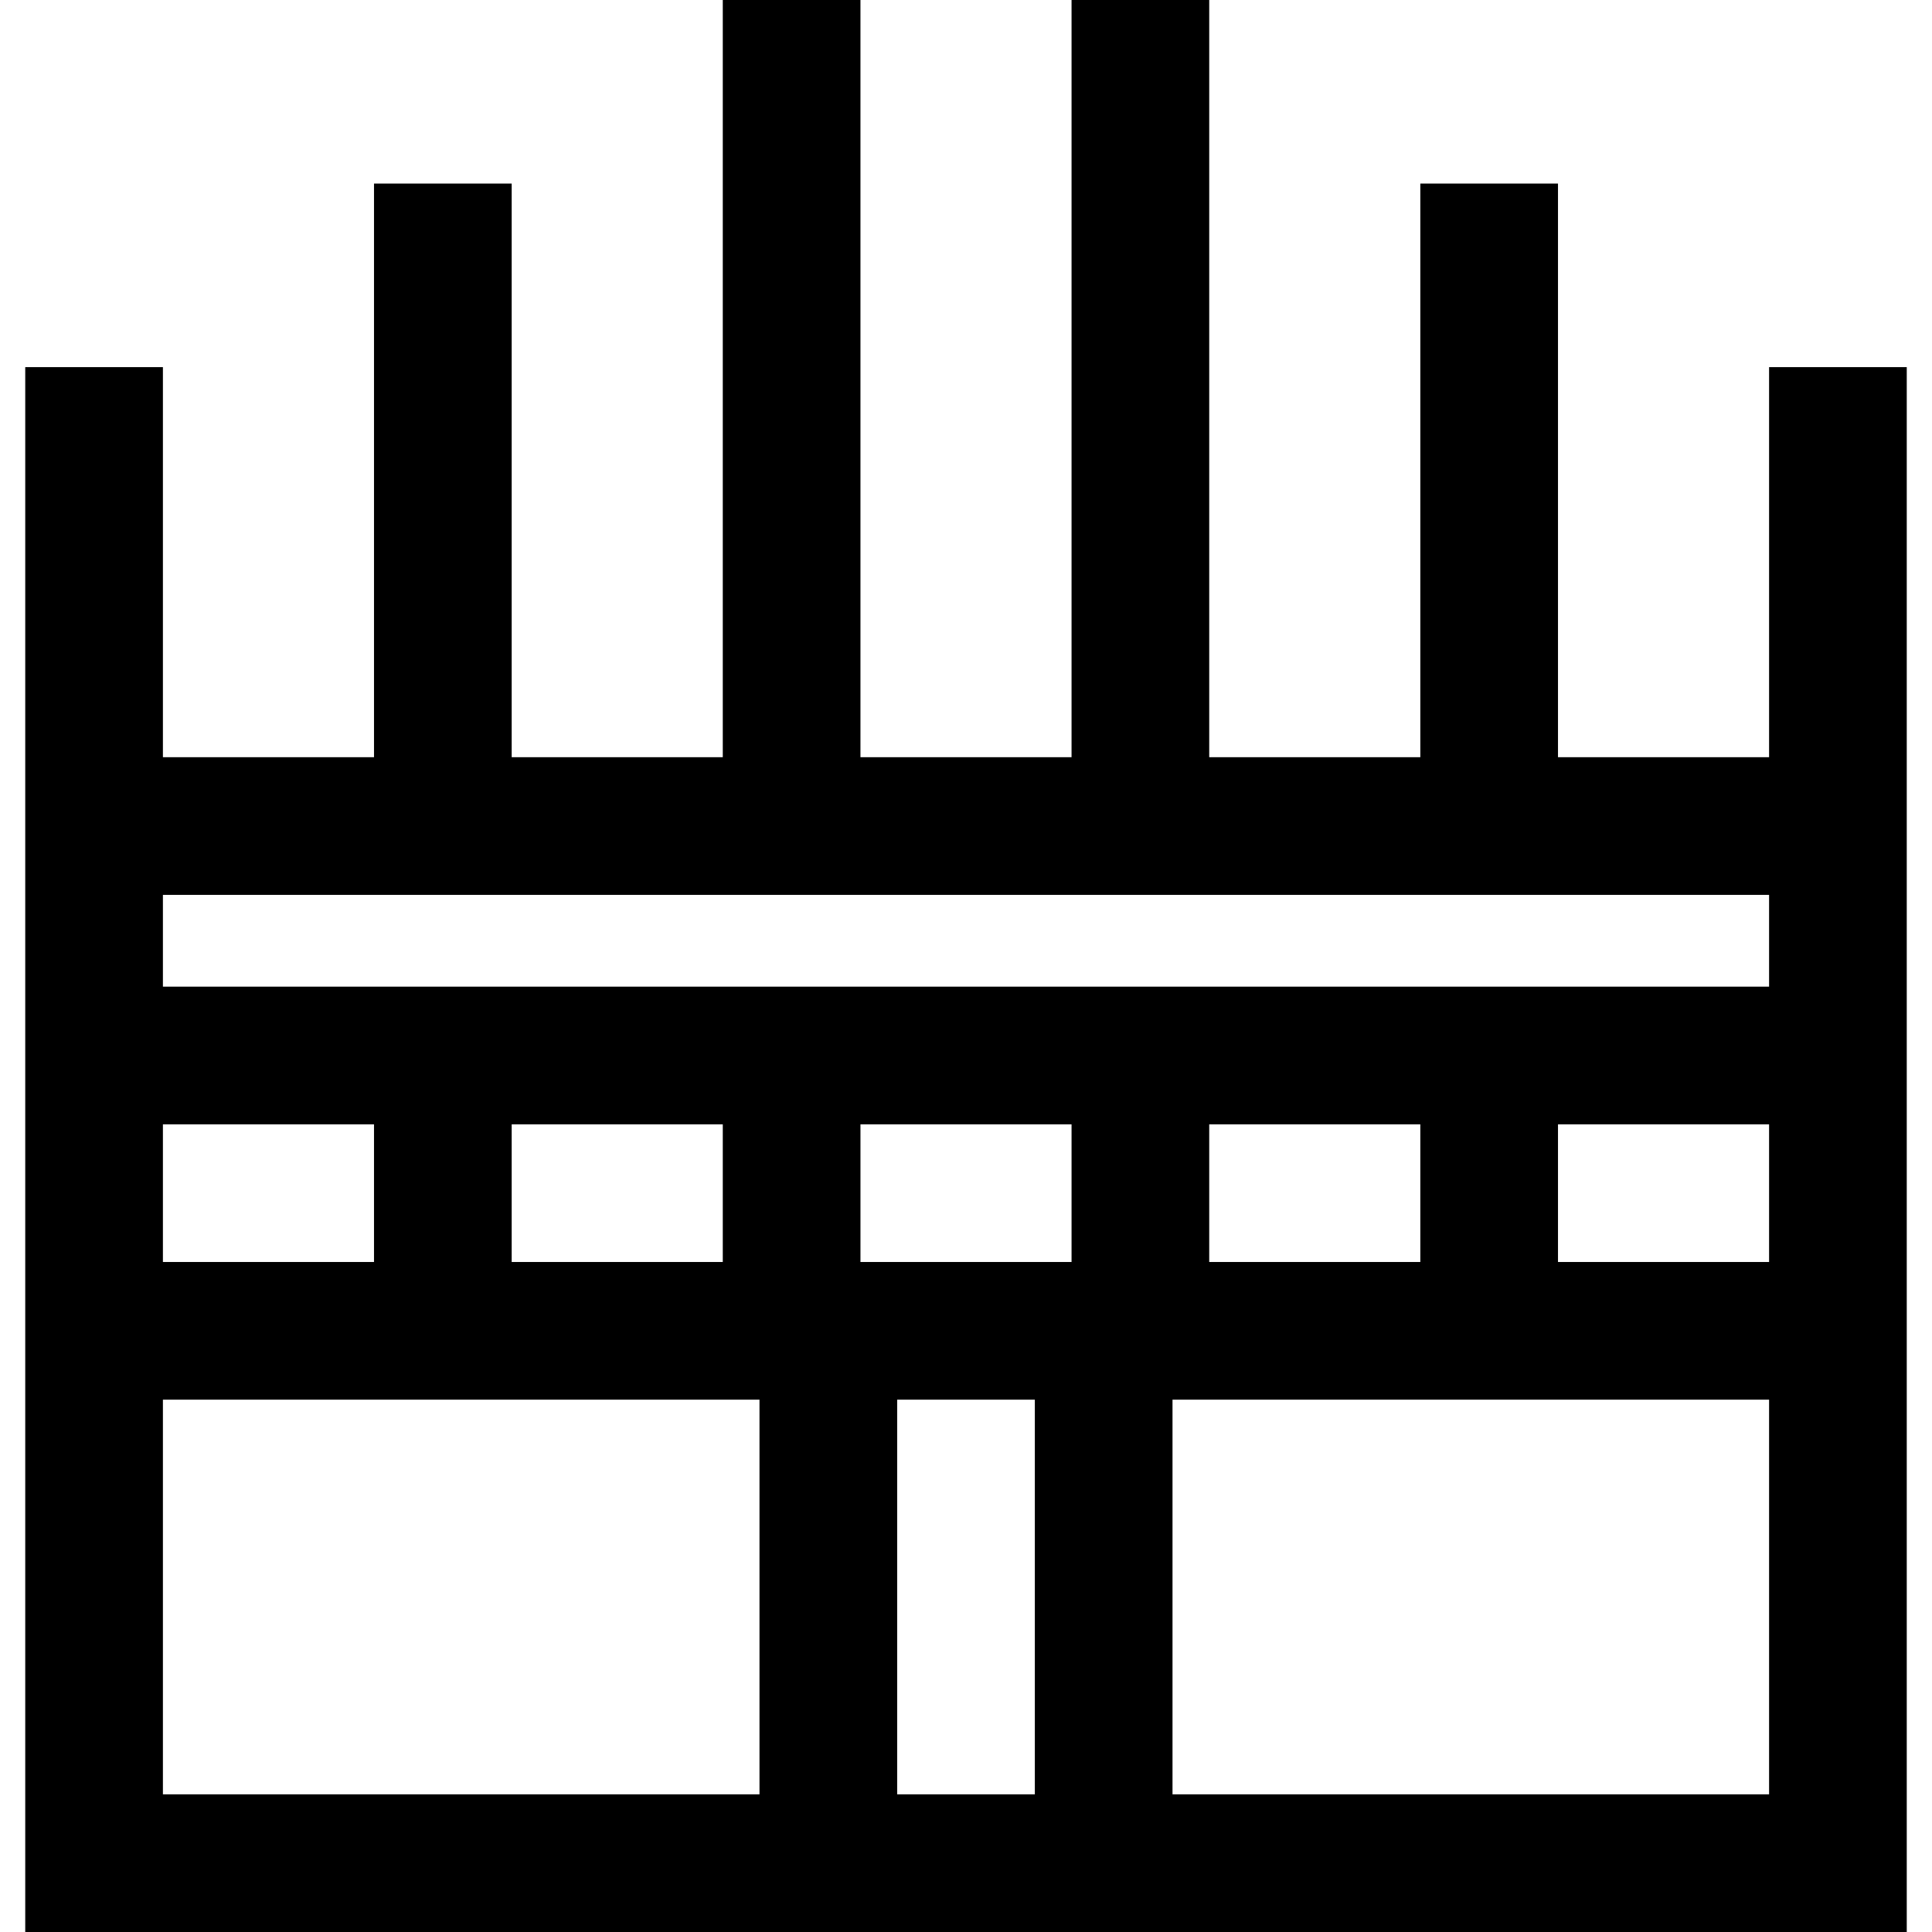
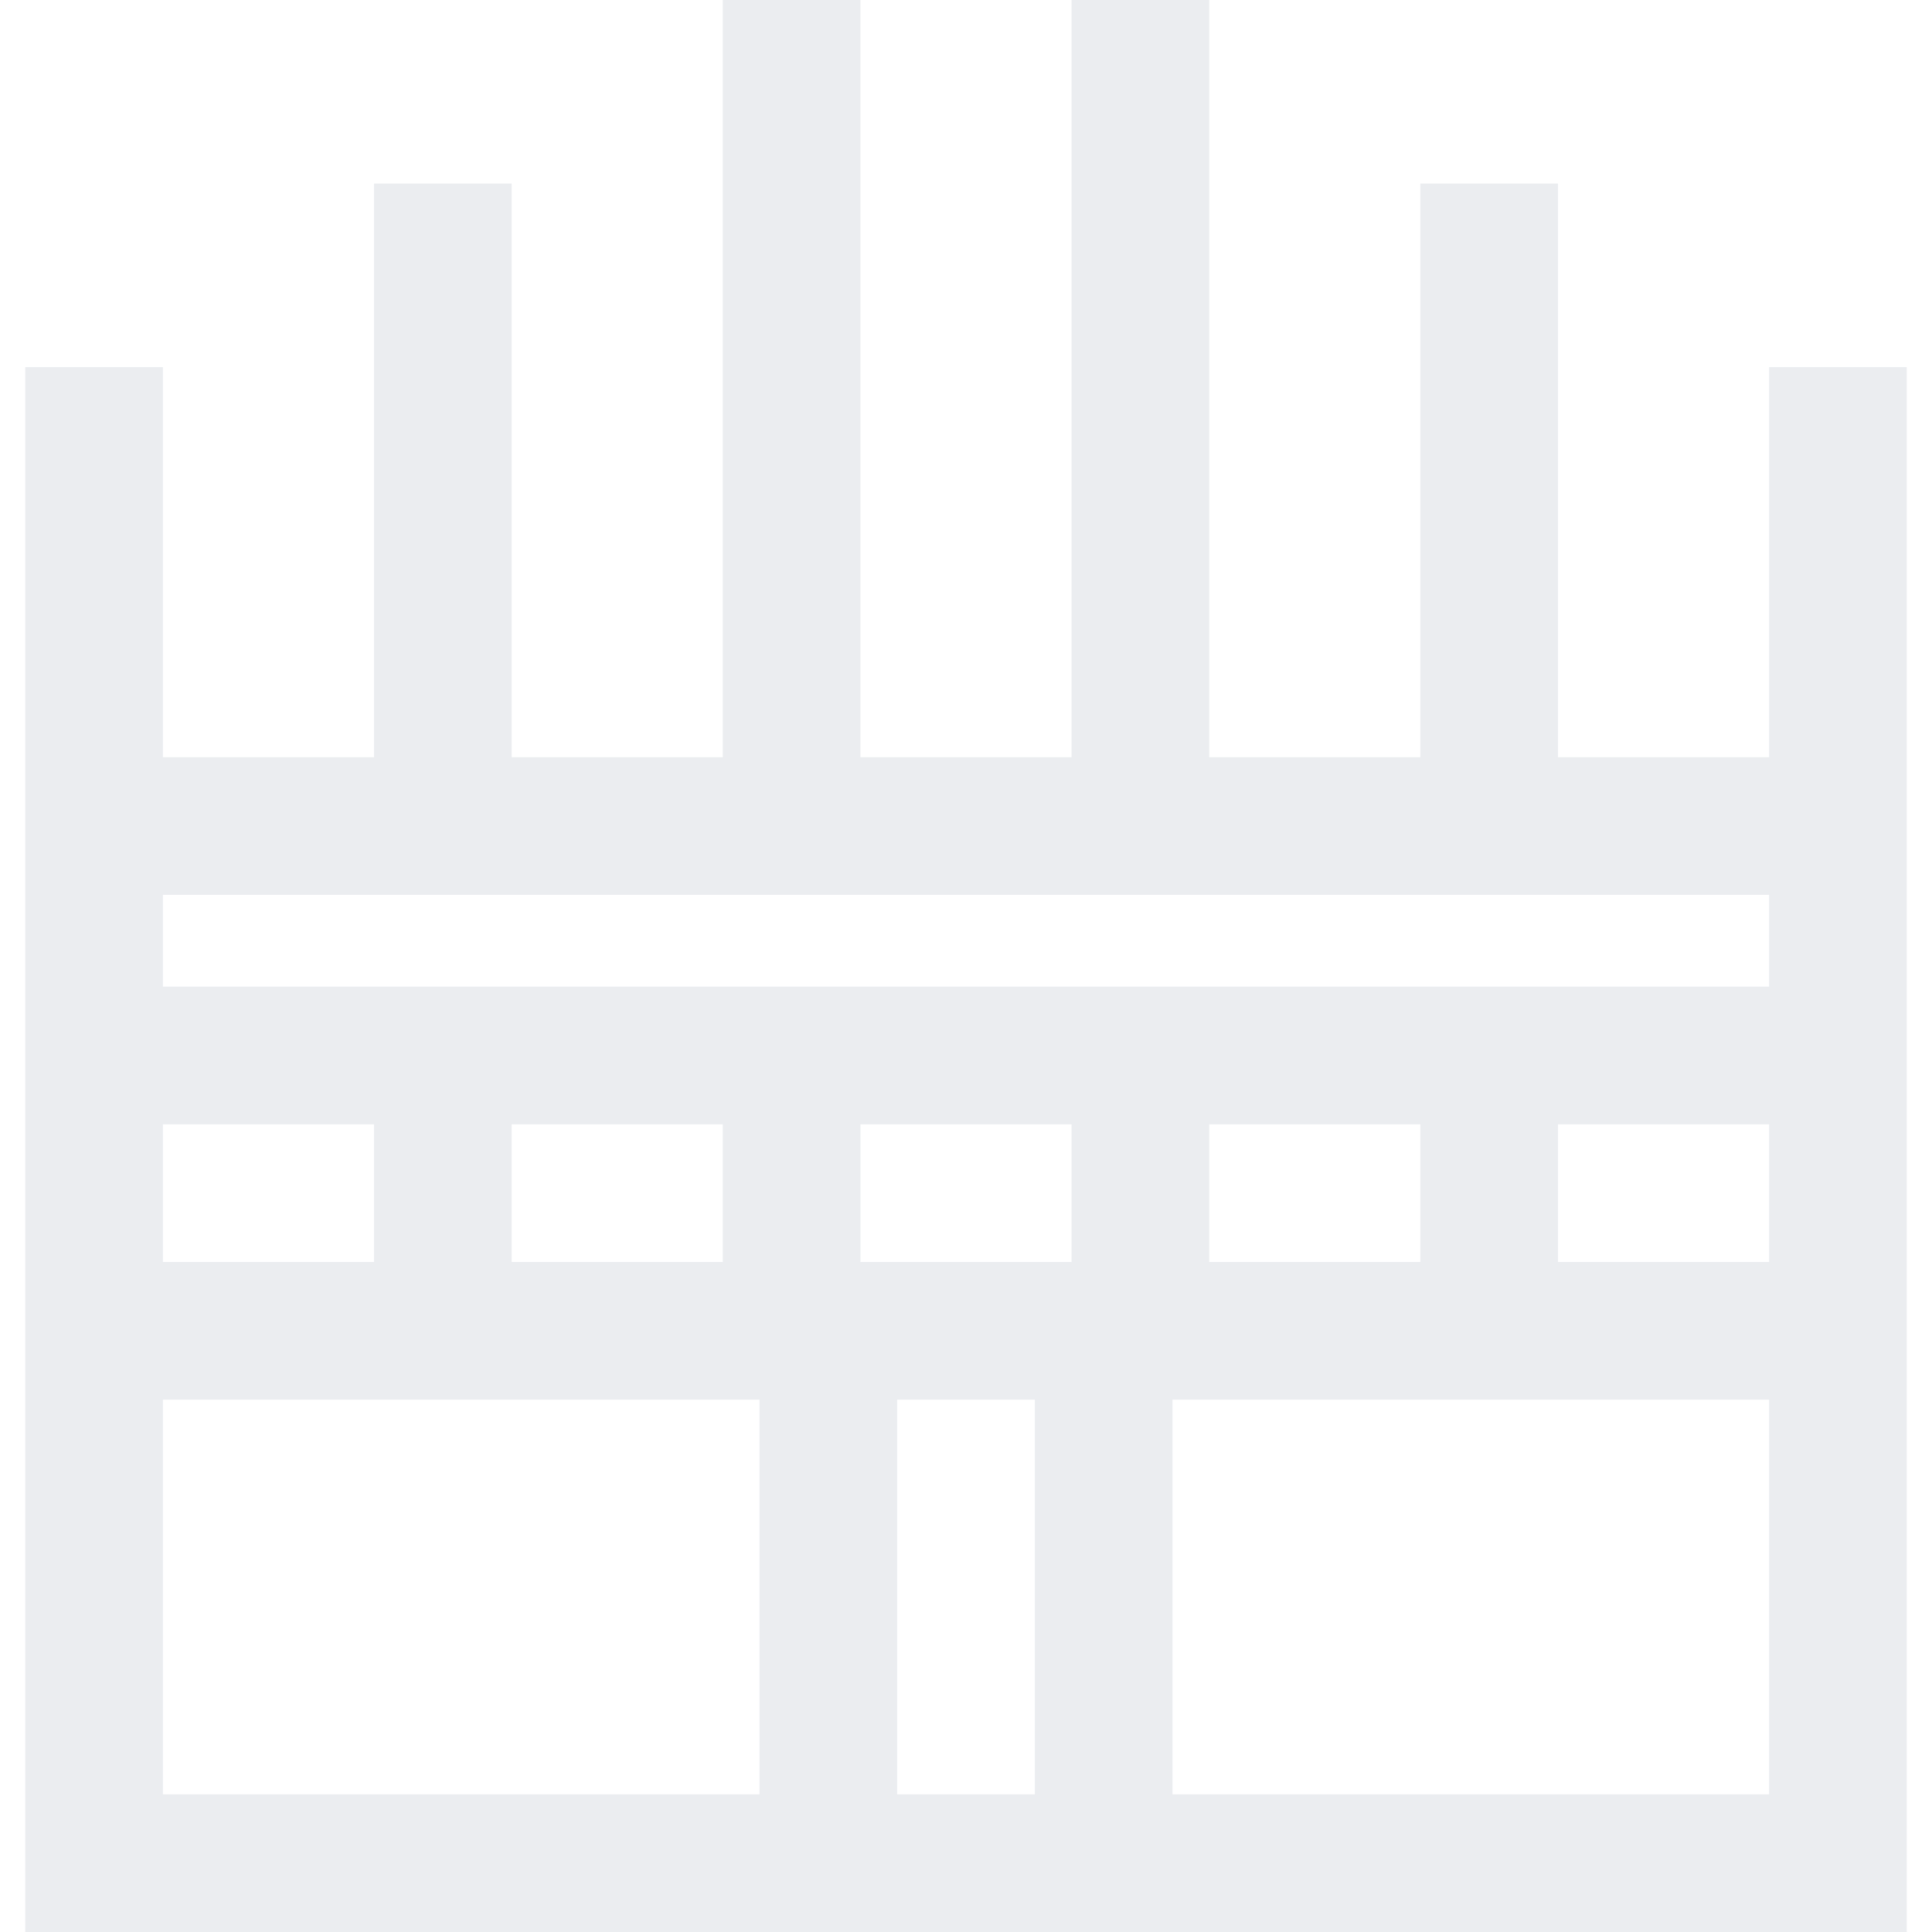
- <svg xmlns="http://www.w3.org/2000/svg" fill="#000000" height="800px" width="800px" version="1.1" id="Layer_1" viewBox="0 0 512 512" xml:space="preserve">
+ <svg xmlns="http://www.w3.org/2000/svg" fill="#EBEDF0" height="800px" width="800px" version="1.1" id="Layer_1" viewBox="0 0 512 512" xml:space="preserve">
  <g>
    <g>
      <path d="M468.826,97.292v103.374h-55.943V48.647h-36.484v152.019h-55.943V0.001h-36.484v200.665h-55.943V0h-36.484v200.666    h-55.943V48.647H99.117v152.019H43.174V97.293H6.689V512h498.621V97.292H468.826z M43.174,297.958h55.943v36.484H43.174V297.958z     M201.273,475.516H43.174V370.927h158.099V475.516z M135.602,334.442v-36.484h55.943v36.484H135.602z M274.243,475.516h-36.485    V370.927h36.485V475.516z M283.973,334.442H228.03v-36.484h55.943V334.442z M468.826,475.516H310.727V370.927h158.099V475.516z     M320.456,334.442v-36.484h55.943v36.484H320.456z M468.826,334.442h-55.943v-36.484h55.943V334.442z M468.826,261.473H43.174    V237.15h425.652V261.473z" />
    </g>
  </g>
</svg>
